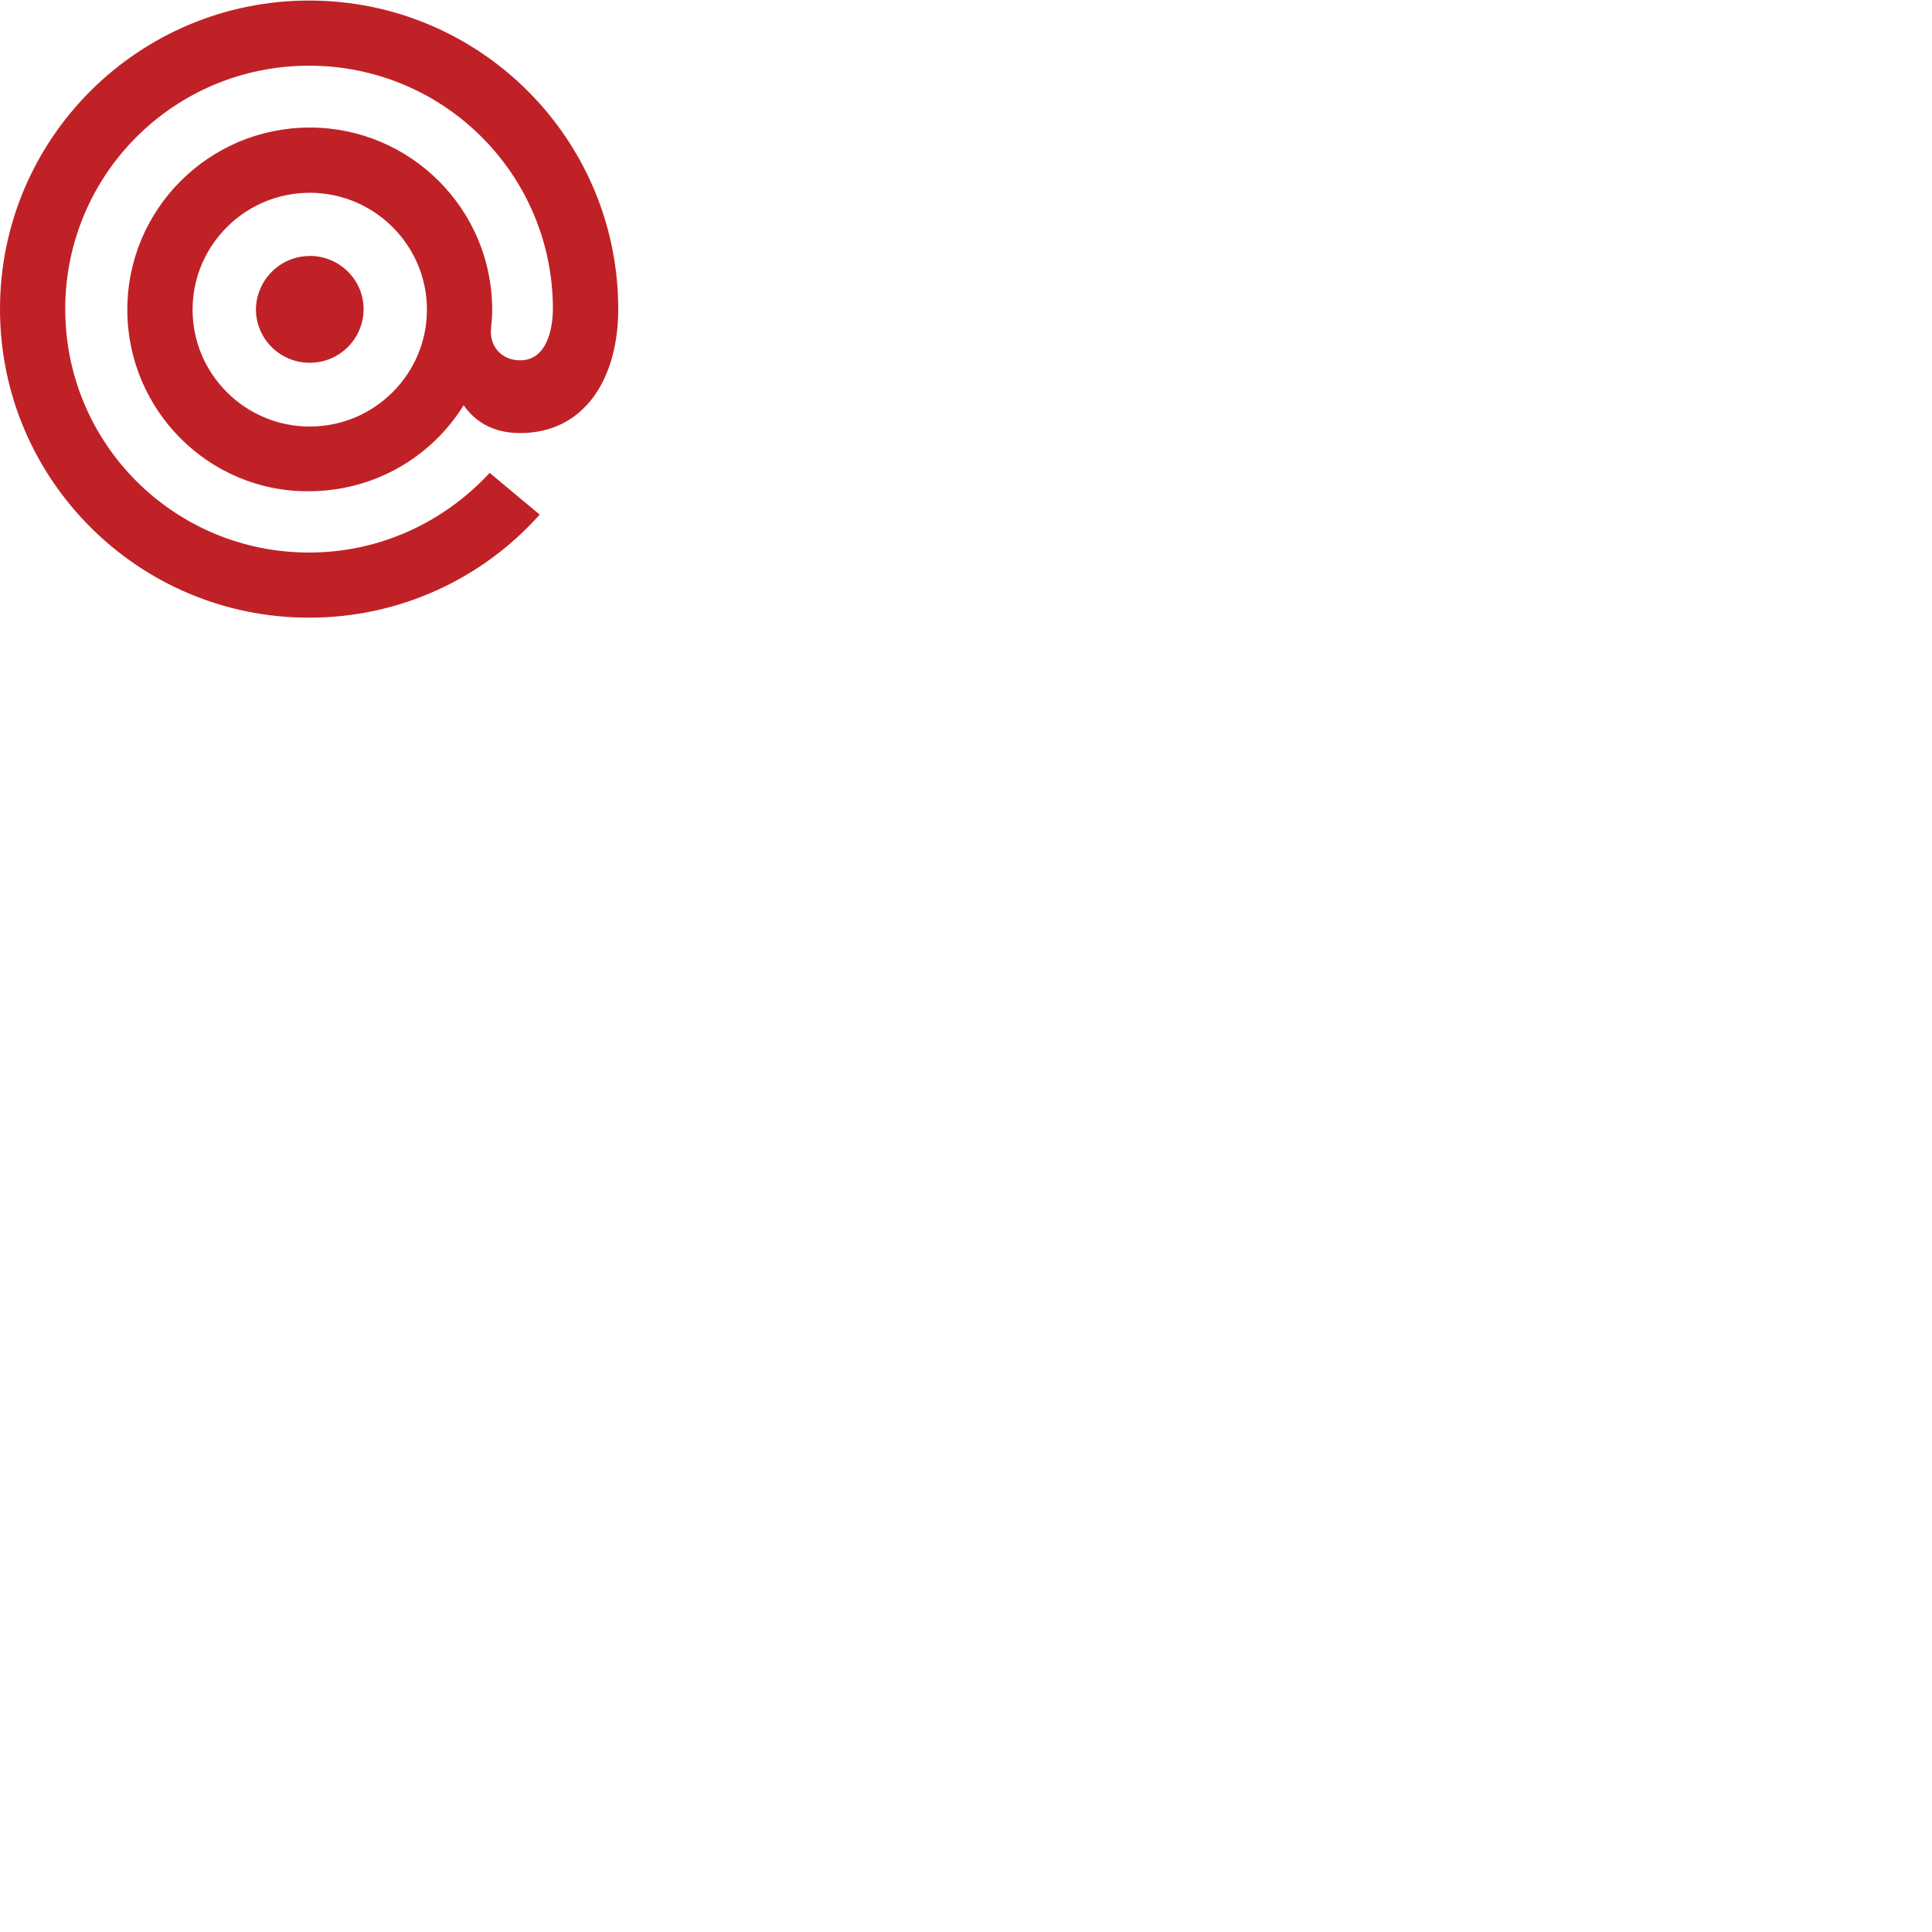
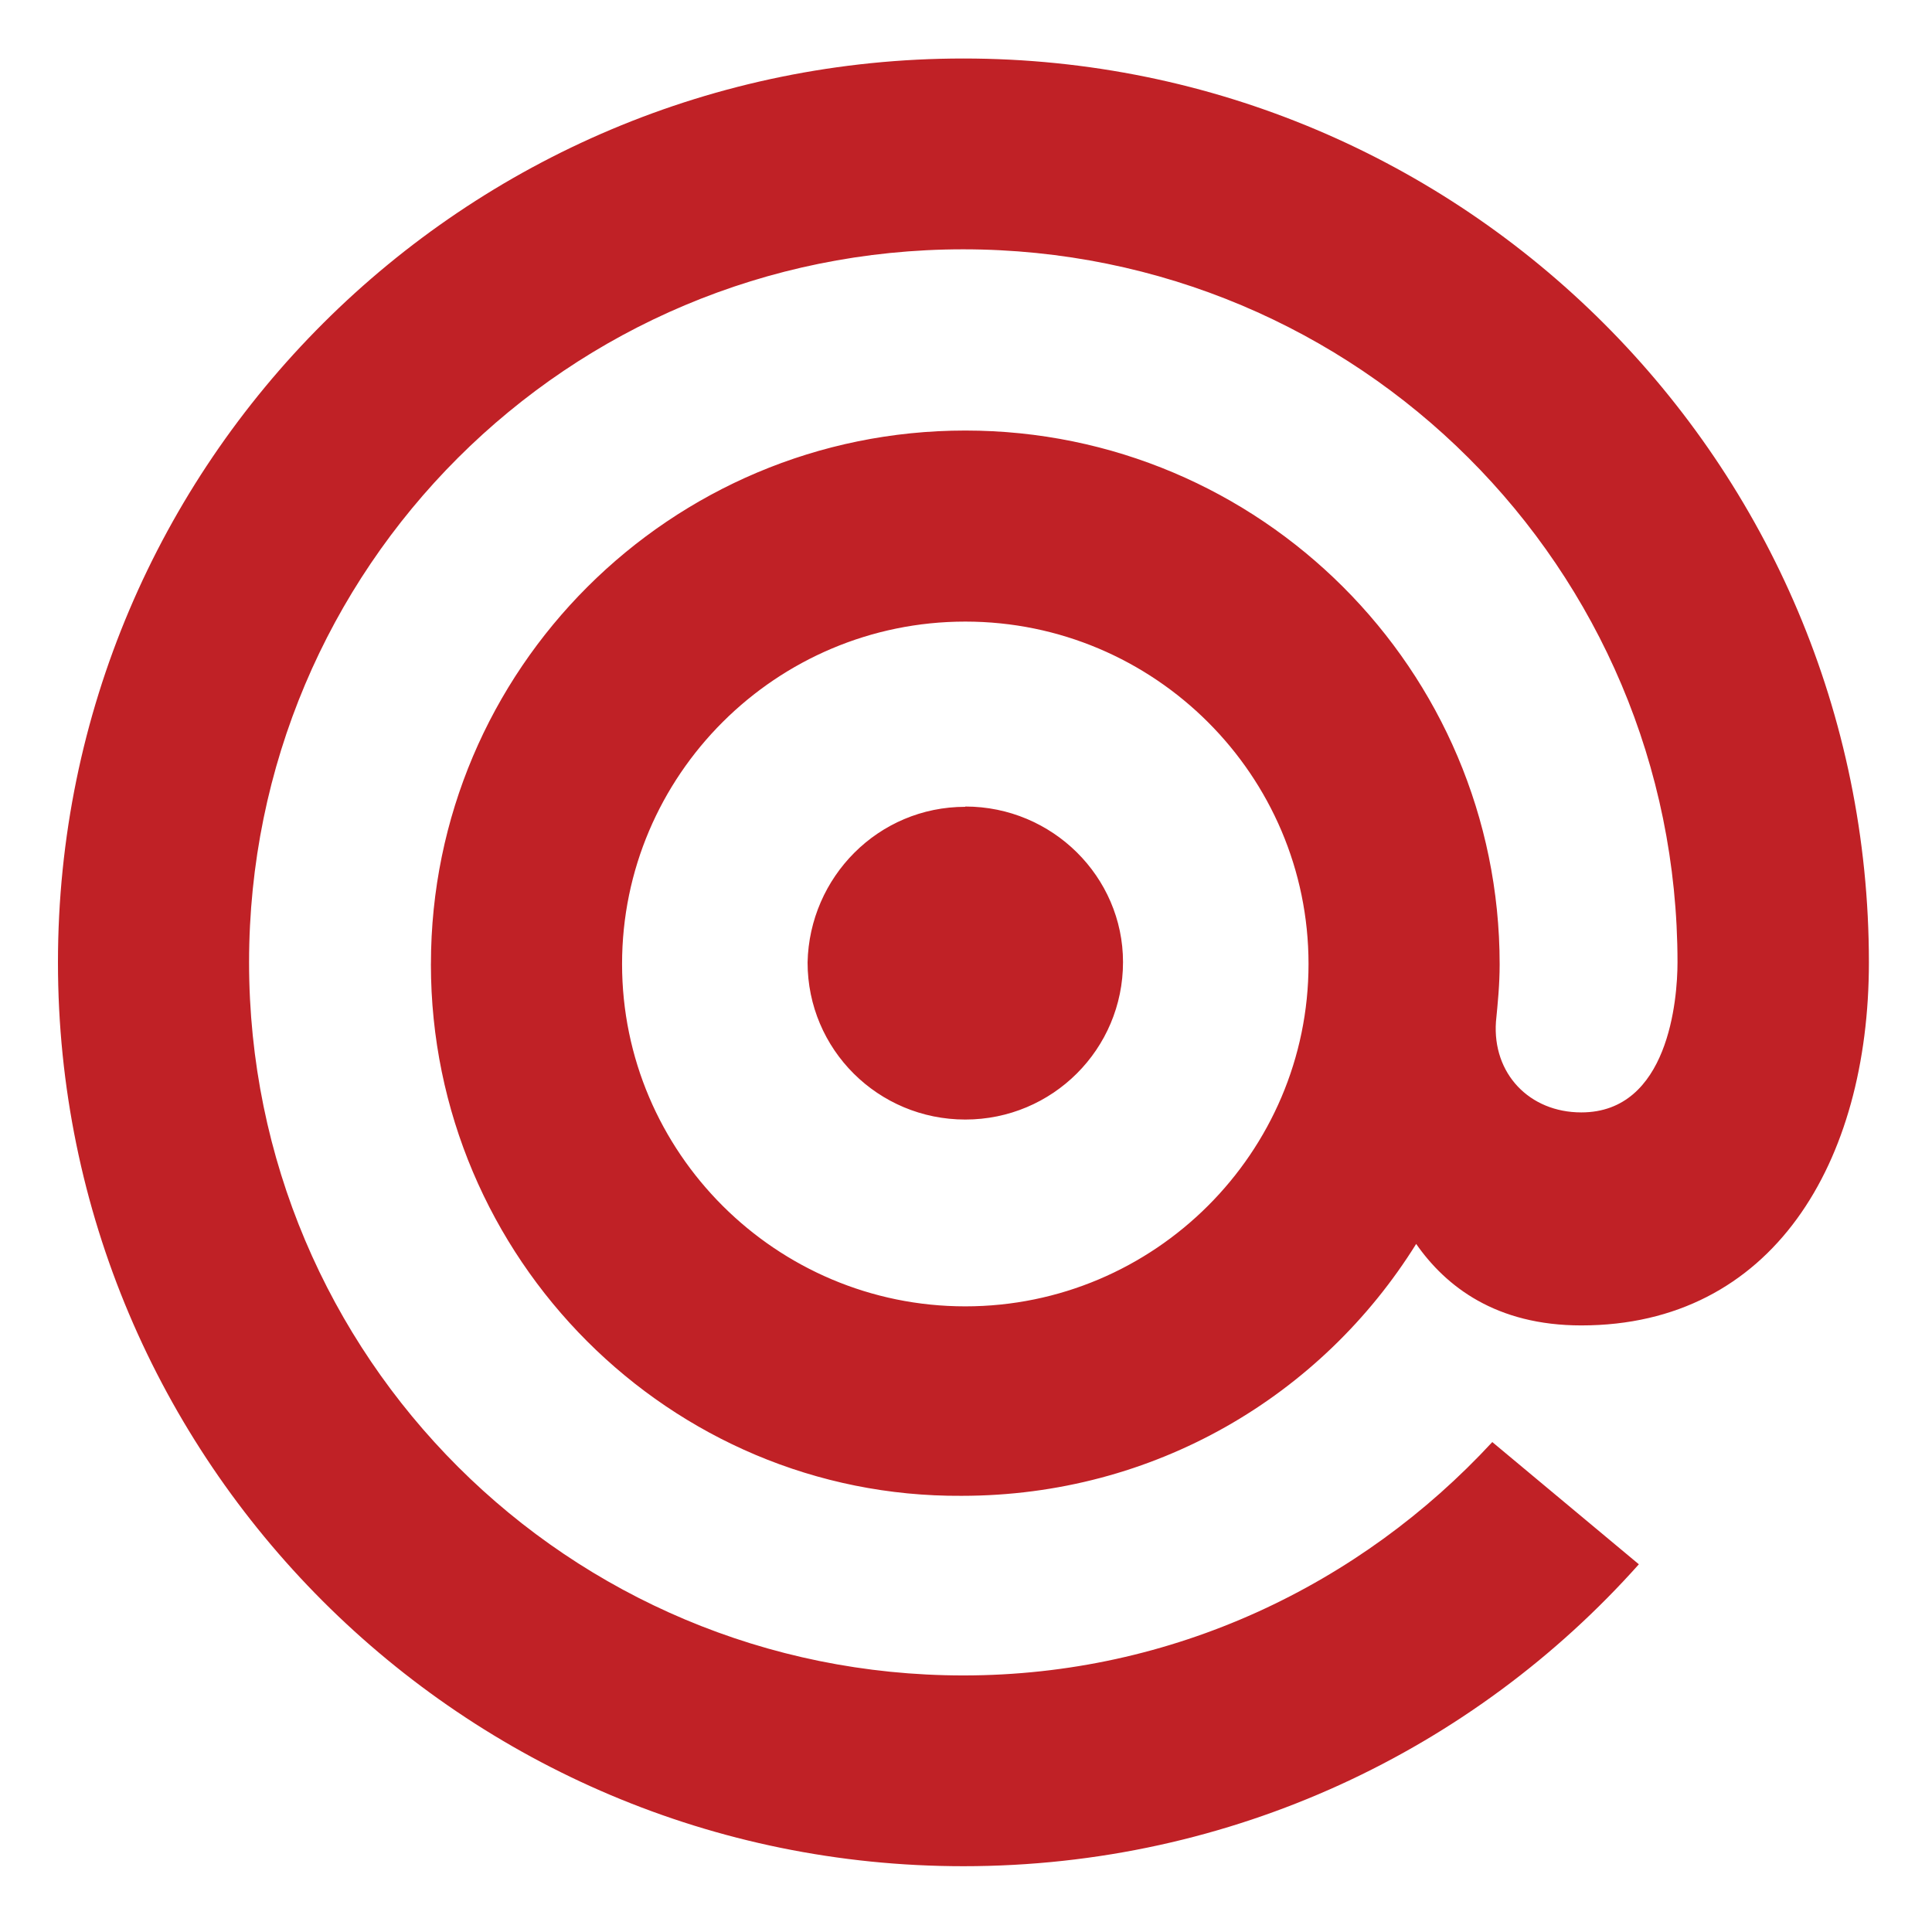
<svg xmlns="http://www.w3.org/2000/svg" version="1.1" x="0px" y="0px" viewBox="0 0 200 200" role="img" preserveAspectRatio="xMinYMin meet">
-   <path d="M32.066 19.956c-6.69 0-12.13 5.433-12.13 12.1s5.443 12.1 12.13 12.1 12.13-5.433 12.13-12.1-5.443-12.1-12.13-12.1zm-18.885 12.1c0-10.408 8.46-18.852 18.885-18.852S50.95 21.658 50.95 32.065c0 .72-.066 1.375-.13 2.03-.13 1.833 1.18 3.207 3.016 3.207 3.082 0 3.4-3.993 3.4-5.302 0-13.943-11.28-25.2-25.246-25.2S6.754 18.057 6.754 32 18.033 57.2 32 57.2c7.4 0 14.033-3.207 18.69-8.248l5.18 4.32c-5.836 6.546-14.36 10.67-23.87 10.67C14.295 63.944 0 49.608 0 32 0 14.326 14.36.056 32 .056 49.705.056 64 14.392 64 32c0 7.07-3.4 12.83-10.164 12.83-3.016 0-4.787-1.375-5.836-2.88-3.344 5.368-9.246 8.902-16.066 8.902-10.295.065-18.754-8.38-18.754-18.786zm18.885-5.564c3.082 0 5.574 2.487 5.574 5.498 0 3.077-2.492 5.564-5.574 5.564S26.492 35.077 26.492 32c.066-3.01 2.492-5.498 5.574-5.498z" fill="#c02126" />
+   <path d="m 99.927,64.347 c -19.596,0 -35.531,15.914 -35.531,35.443 0,19.529 15.944,35.443 35.531,35.443 19.587,0 35.531,-15.914 35.531,-35.443 0,-19.529 -15.944,-35.443 -35.531,-35.443 z M 44.61,99.79 c 0,-30.487 24.781,-55.221 55.318,-55.221 30.537,0 55.315,24.763 55.315,55.247 0,2.109 -0.193,4.028 -0.381,5.946 -0.381,5.369 3.456,9.394 8.834,9.394 9.028,0 9.959,-11.696 9.959,-15.531 0,-40.842 -33.041,-73.816 -73.95,-73.816 -40.909,0 -73.921,32.974 -73.921,73.816 0,40.842 33.038,73.816 73.95,73.816 21.676,0 41.105,-9.394 54.747,-24.16 l 15.173,12.654 c -17.095,19.174 -42.063,31.254 -69.92,31.254 C 47.873,193.196 6,151.203 6,99.626 6,47.856 48.063,6.056 99.734,6.056 c 51.861,0 93.734,41.993 93.734,93.57 0,20.709 -9.959,37.581 -29.772,37.581 -8.834,0 -14.022,-4.028 -17.095,-8.436 -9.795,15.724 -27.083,26.076 -47.06,26.076 C 69.385,155.037 44.607,130.3 44.607,99.819 Z M 99.927,83.492 c 9.028,0 16.327,7.285 16.327,16.105 0,9.013 -7.3,16.298 -16.327,16.298 -9.028,0 -16.327,-7.256 -16.327,-16.269 0.193,-8.817 7.3,-16.105 16.327,-16.105 z" style="fill:#c02126;stroke-width:1" />
</svg>
